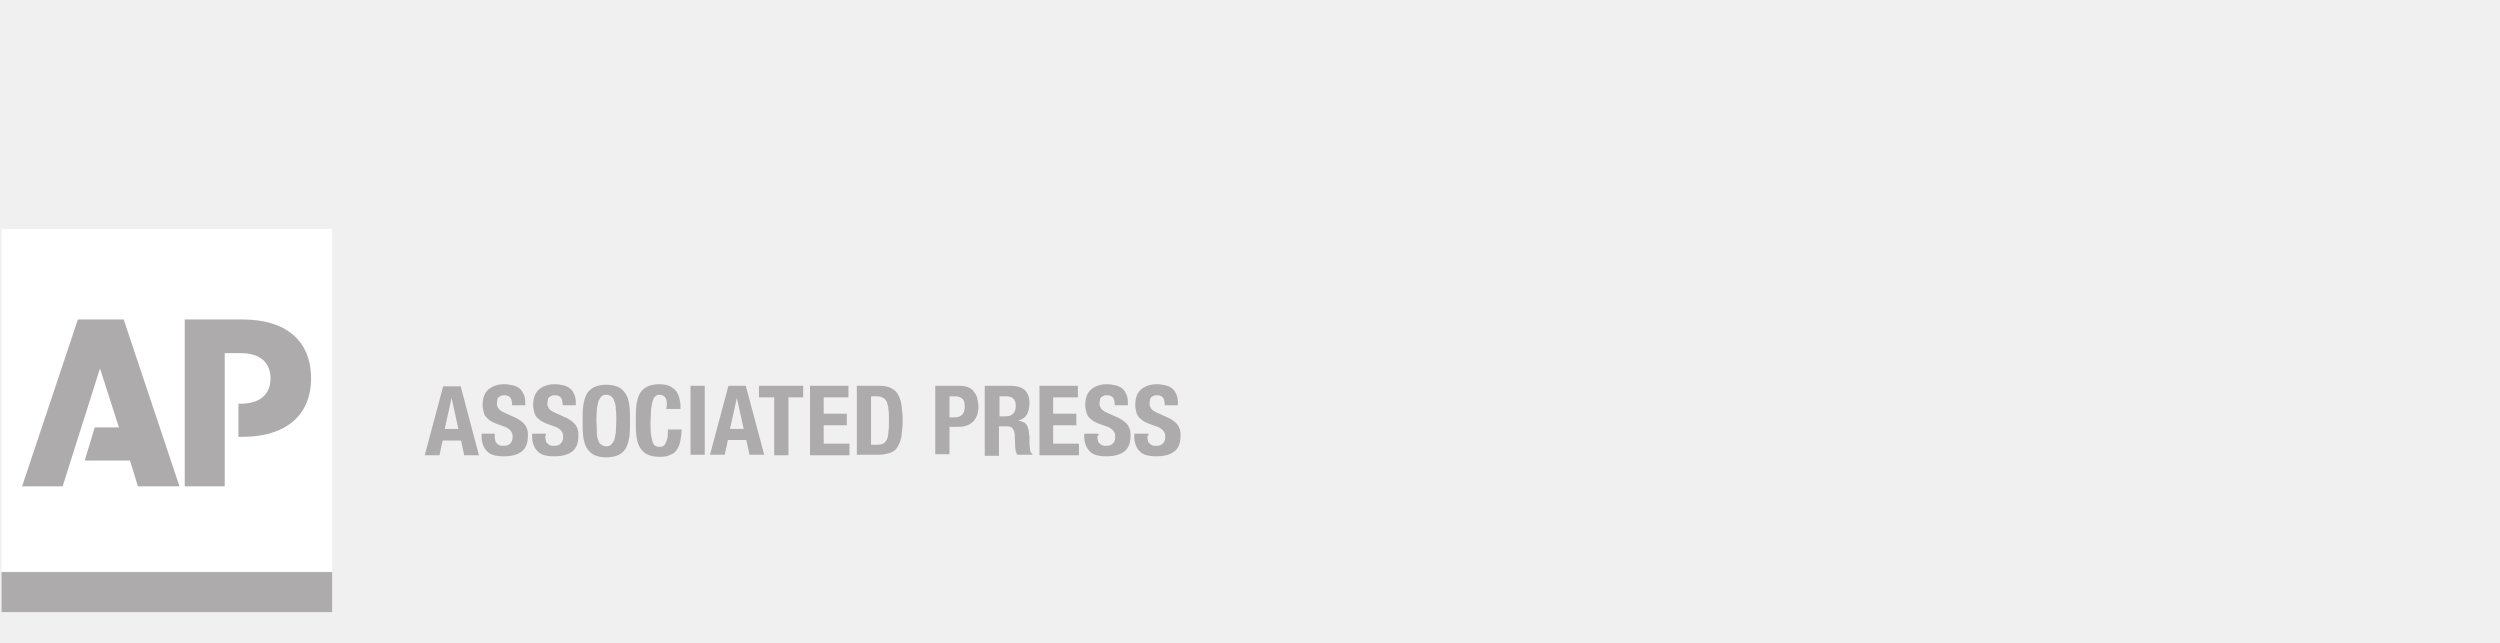
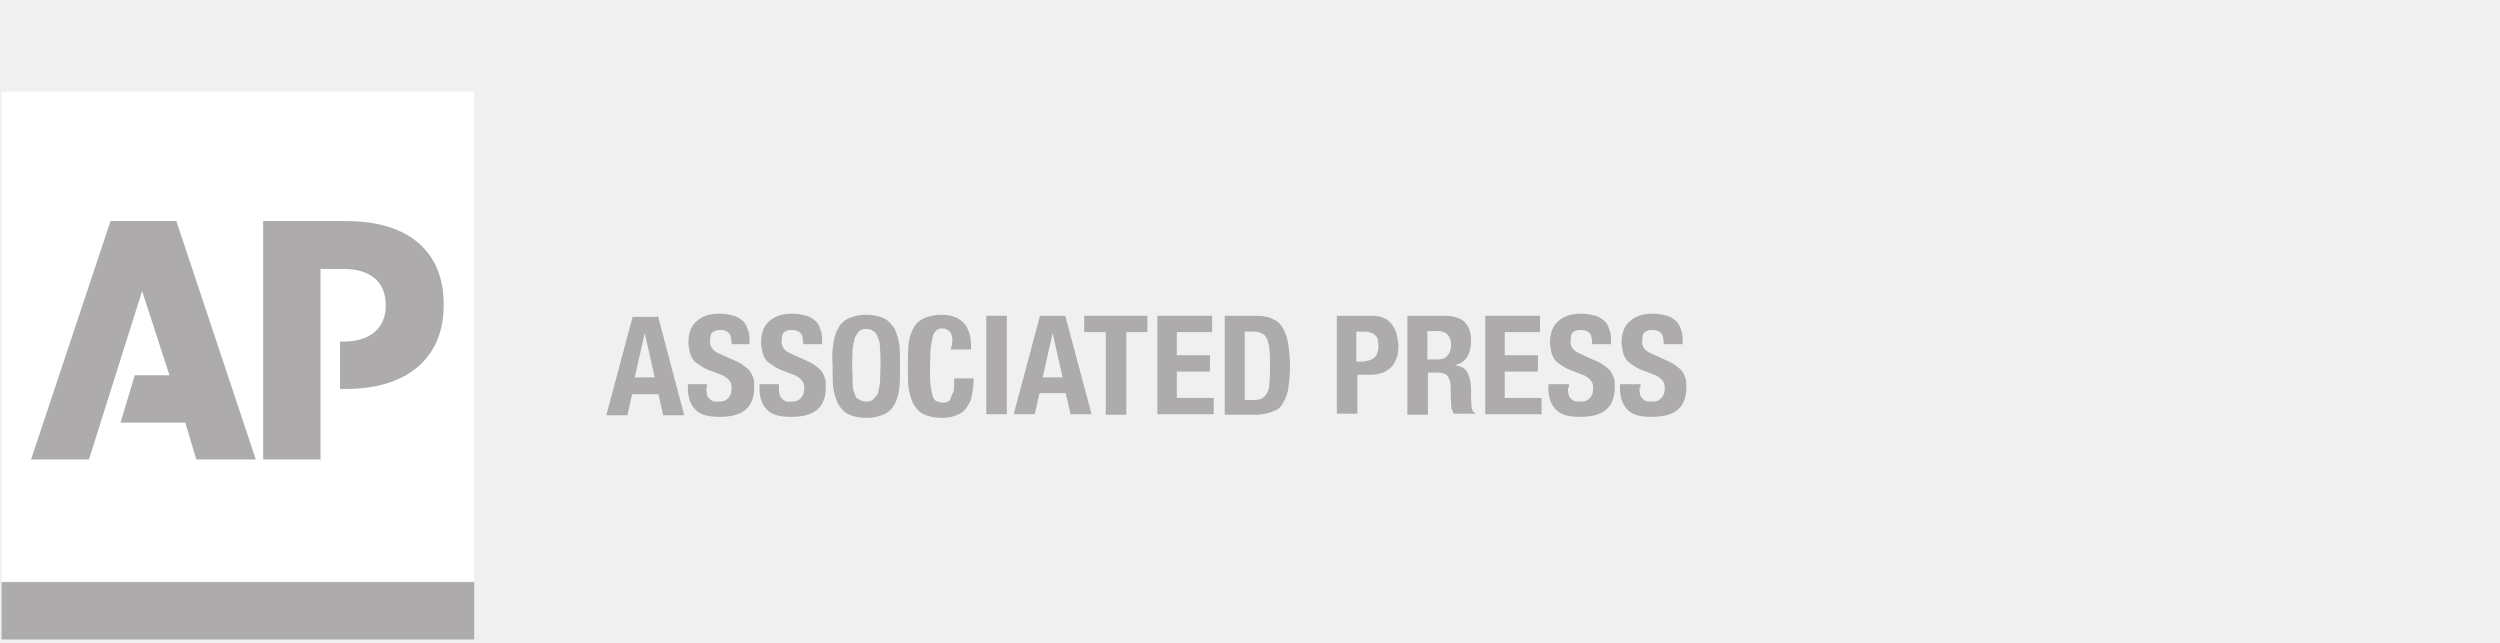
<svg xmlns="http://www.w3.org/2000/svg" version="1.1" id="Layer_1" x="0px" y="0px" viewBox="0 0 475 122" style="enable-background:new 0 0 475 122;" xml:space="preserve">
  <style type="text/css">
	.st0{fill:#FFFFFF;}
	.st1{fill:#ADABAC;}
</style>
  <g>
    <g>
-       <rect x="0.3" y="43.5" class="st0" width="62.8" height="65.1" />
-       <rect x="0.3" y="108.7" class="st1" width="62.8" height="7.6" />
+       <g>
+         <rect x="0.3" y="17.4" class="st0" width="89.8" height="93.1" />
+         <rect x="0.3" y="110.6" class="st1" width="89.8" height="10.9" />
+       </g>
+       <g>
+         <path class="st1" d="M65.8,42H50v45.3h10.9V51.1h4.4c5,0,8,2.4,8,6.9c0,4.3-2.9,6.9-8,6.9h-0.7v9h1.1c11.7,0,18.6-5.9,18.6-15.9     C84.4,47.7,77.5,42,65.8,42z" />
+         <polygon class="st1" points="21,42 5.9,87.3 16.9,87.3 27,55.3 32.2,71.3 25.6,71.3 22.9,80.3 35.2,80.3 37.3,87.3 48.6,87.3      33.5,42    " />
+       </g>
    </g>
    <g>
-       <path class="st1" d="M46.1,60.7h-11v31.7h7.6V67.1h3.1c3.5,0,5.6,1.7,5.6,4.8c0,3-2,4.8-5.6,4.8h-0.5V83h0.8c8.2,0,13-4.1,13-11.1    C59.1,64.7,54.3,60.7,46.1,60.7z" />
-       <polygon class="st1" points="14.8,60.7 4.2,92.4 11.9,92.4 19,70 22.6,81.2 18,81.2 16.1,87.5 24.7,87.5 26.2,92.4 34.1,92.4     23.5,60.7   " />
+       <path class="st1" d="M125,60l5,18.9h-4l-0.9-4h-5l-0.9,4h-4l5-18.7h4.7V60z M124.4,71.7l-1.9-8.4l0,0l-1.9,8.4H124.4z" />
+       <path class="st1" d="M134.2,73.6c0,0.4,0,0.9,0.1,1.1c0,0.4,0.1,0.7,0.4,0.9c0.1,0.3,0.4,0.4,0.7,0.6s0.7,0.1,1.3,0.1    c0.6,0,1.1-0.1,1.6-0.6c0.4-0.4,0.7-1,0.7-1.7c0-0.4,0-0.7-0.1-1.1c-0.1-0.3-0.3-0.6-0.6-0.9s-0.6-0.4-1-0.7    c-0.4-0.1-1-0.4-1.6-0.6c-0.9-0.3-1.6-0.6-2.1-0.9s-1.1-0.7-1.6-1.1c-0.4-0.4-0.7-1-0.9-1.6c-0.1-0.6-0.3-1.3-0.3-2    c0-1.9,0.6-3.3,1.6-4.1c1-0.9,2.4-1.4,4.3-1.4c0.9,0,1.6,0.1,2.3,0.3c0.7,0.1,1.3,0.4,1.9,0.9c0.6,0.4,0.9,1,1.1,1.6    c0.3,0.6,0.4,1.4,0.4,2.3v0.7H139c0-0.9-0.1-1.6-0.4-2c-0.3-0.4-0.9-0.7-1.6-0.7c-0.4,0-0.7,0-1,0.1s-0.6,0.3-0.7,0.4    c-0.1,0.1-0.3,0.4-0.3,0.7c0,0.3-0.1,0.6-0.1,0.9c0,0.6,0.1,1,0.4,1.4c0.3,0.4,0.7,0.7,1.6,1.1l2.9,1.3c0.7,0.3,1.3,0.7,1.7,1    s0.9,0.7,1.1,1.1c0.3,0.4,0.4,0.9,0.6,1.3c0.1,0.4,0.1,1,0.1,1.6c0,2-0.6,3.4-1.7,4.3c-1.1,0.9-2.7,1.3-4.9,1.3s-3.7-0.4-4.6-1.4    c-0.9-0.9-1.4-2.3-1.4-4V73h3.6V73.6z" />
+       <path class="st1" d="M148,73.6c0,0.4,0,0.9,0.1,1.1c0,0.4,0.1,0.7,0.4,0.9c0.1,0.3,0.4,0.4,0.7,0.6s0.7,0.1,1.3,0.1    s1.1-0.1,1.6-0.6c0.4-0.4,0.7-1,0.7-1.7c0-0.4,0-0.7-0.1-1.1c-0.1-0.3-0.3-0.6-0.6-0.9c-0.3-0.3-0.6-0.4-1-0.7    c-0.4-0.1-1-0.4-1.6-0.6c-0.9-0.3-1.6-0.6-2.1-0.9s-1.1-0.7-1.6-1.1c-0.4-0.4-0.7-1-0.9-1.6c-0.1-0.6-0.3-1.3-0.3-2    c0-1.9,0.6-3.3,1.6-4.1c1-0.9,2.4-1.4,4.3-1.4c0.9,0,1.6,0.1,2.3,0.3c0.7,0.1,1.3,0.4,1.9,0.9c0.6,0.4,0.9,1,1.1,1.6    c0.3,0.6,0.4,1.4,0.4,2.3v0.7h-3.6c0-0.9-0.1-1.6-0.4-2c-0.3-0.4-0.9-0.7-1.6-0.7c-0.4,0-0.7,0-1,0.1s-0.6,0.3-0.7,0.4    c-0.1,0.1-0.3,0.4-0.3,0.7c0,0.3-0.1,0.6-0.1,0.9c0,0.6,0.1,1,0.4,1.4c0.3,0.4,0.7,0.7,1.6,1.1l2.9,1.3c0.7,0.3,1.3,0.7,1.7,1    c0.4,0.3,0.9,0.7,1.1,1.1c0.3,0.4,0.4,0.9,0.6,1.3c0.1,0.4,0.1,1,0.1,1.6c0,2-0.6,3.4-1.7,4.3c-1.1,0.9-2.7,1.3-4.9,1.3    s-3.7-0.4-4.6-1.4c-0.9-0.9-1.4-2.3-1.4-4V73h3.7v0.6H148z" />
+       <path class="st1" d="M158.3,65.6c0.1-1.1,0.4-2.3,0.9-3.1c0.4-0.9,1.1-1.6,2-2s2-0.7,3.4-0.7s2.6,0.3,3.4,0.7s1.4,1.1,2,2    c0.4,0.9,0.7,1.9,0.9,3.1c0.1,1.1,0.1,2.6,0.1,4c0,1.4,0,2.7-0.1,4c-0.1,1.1-0.4,2.3-0.9,3.1c-0.4,0.9-1.1,1.6-2,2    c-0.9,0.4-2,0.7-3.4,0.7s-2.6-0.3-3.4-0.7c-0.9-0.4-1.4-1.1-2-2c-0.4-0.9-0.7-1.9-0.9-3.1c-0.1-1.1-0.1-2.6-0.1-4    C158.1,68,158.1,66.7,158.3,65.6z M162,72.7c0,0.9,0.1,1.6,0.4,2.1c0.1,0.6,0.4,1,0.9,1.1c0.3,0.3,0.9,0.4,1.3,0.4    c0.6,0,1-0.1,1.3-0.4c0.3-0.3,0.6-0.7,0.9-1.1c0.1-0.6,0.3-1.3,0.4-2.1c0-0.9,0.1-2,0.1-3.3s0-2.3-0.1-3.1c0-0.9-0.1-1.6-0.4-2.1    c-0.1-0.6-0.4-1-0.9-1.3c-0.3-0.3-0.9-0.4-1.3-0.4c-0.6,0-1,0.1-1.3,0.4c-0.3,0.3-0.6,0.7-0.9,1.3c-0.1,0.6-0.3,1.3-0.4,2.1    c0,0.9-0.1,2-0.1,3.1C162,70.7,162,71.9,162,72.7z" />
+       <path class="st1" d="M180.7,63.4c-0.3-0.6-0.9-1-1.7-1c-0.4,0-0.9,0.1-1.1,0.4c-0.3,0.3-0.6,0.7-0.7,1.3c-0.1,0.6-0.3,1.3-0.4,2.3    c0,0.9-0.1,2-0.1,3.4s0,2.6,0.1,3.4c0.1,0.9,0.3,1.6,0.4,2c0.1,0.4,0.4,0.9,0.7,1s0.7,0.3,1,0.3s0.7,0,1-0.1s0.6-0.3,0.7-0.7    c0.1-0.3,0.4-0.9,0.6-1.4c0.1-0.6,0.1-1.4,0.1-2.4h3.7c0,1-0.1,2-0.3,2.9c-0.1,0.9-0.4,1.7-0.9,2.4c-0.4,0.7-1,1.3-1.9,1.6    c-0.7,0.4-1.9,0.6-3,0.6c-1.4,0-2.6-0.3-3.4-0.7c-0.9-0.4-1.4-1.1-2-2c-0.4-0.9-0.7-1.9-0.9-3.1c-0.1-1.1-0.1-2.6-0.1-4    c0-1.4,0-2.7,0.1-4c0.1-1.1,0.4-2.3,0.9-3.1c0.4-0.9,1.1-1.6,2-2s2-0.7,3.4-0.7c1.3,0,2.4,0.3,3.1,0.7c0.7,0.4,1.4,1,1.7,1.7    c0.4,0.7,0.6,1.4,0.7,2.1c0.1,0.7,0.1,1.6,0.1,2.1h-3.9C181.1,65,181,64,180.7,63.4z" />
+       <path class="st1" d="M187.4,60h3.9v18.7h-3.9V60z" />
+       <path class="st1" d="M202.4,60l5,18.7h-4l-0.9-4h-5l-0.9,4h-4l5-18.7H202.4z M201.9,71.7l-1.9-8.4l0,0l-1.9,8.4H201.9z" />
+       <path class="st1" d="M218.2,63.1H214v15.7h-3.9V63.1H206V60h12v3.1H218.2z" />
+       <path class="st1" d="M230.3,63.1h-6.7v4.4h6.3v3.1h-6.3v5h7v3.1h-10.7V60h10.4V63.1z" />
+       <path class="st1" d="M238.9,60c1.3,0,2.4,0.3,3.1,0.7c0.9,0.4,1.4,1,1.9,1.9c0.4,0.9,0.7,1.7,0.9,2.9c0.1,1.1,0.3,2.4,0.3,3.7    c0,1.7-0.1,3.1-0.3,4.3c-0.1,1.3-0.6,2.3-1,3c-0.4,0.9-1.1,1.4-2,1.7c-0.9,0.3-1.9,0.6-3.1,0.6h-6V60H238.9z M238.2,76    c0.7,0,1.1-0.1,1.6-0.3c0.4-0.3,0.7-0.6,1-1.1c0.3-0.6,0.4-1.3,0.4-2.1c0.1-0.9,0.1-1.9,0.1-3.1c0-1,0-2-0.1-2.9    c0-0.9-0.3-1.4-0.4-2c-0.3-0.6-0.6-1-1-1.1c-0.4-0.3-1-0.4-1.7-0.4h-1.6V76C236.5,76,238.2,76,238.2,76z" />
+       <path class="st1" d="M260.5,60c1,0,1.7,0.1,2.4,0.4c0.7,0.3,1.1,0.7,1.6,1.3c0.4,0.6,0.7,1.1,0.9,1.9c0.1,0.7,0.3,1.4,0.3,2    c0,1-0.1,1.9-0.4,2.6c-0.3,0.7-0.7,1.3-1.1,1.7c-0.6,0.4-1.1,0.9-1.9,1c-0.7,0.3-1.6,0.3-2.4,0.3h-2v7.4h-3.9V60H260.5z     M259.3,68.6c0.7,0,1.4-0.3,1.9-0.7c0.4-0.4,0.7-1.1,0.7-2.1s-0.1-1.7-0.6-2.1c-0.4-0.4-1.1-0.7-2-0.7h-1.6v5.7H259.3z" />
+       <path class="st1" d="M274.5,60c1.6,0,2.9,0.4,3.7,1.1c0.9,0.9,1.3,2,1.3,3.6c0,1.3-0.3,2.3-0.7,3.1c-0.6,0.9-1.3,1.3-2.4,1.6l0,0    c1,0.1,1.6,0.4,2.1,0.9c0.4,0.4,0.7,1.3,0.9,2.3c0,0.3,0,0.7,0.1,1.1c0,0.4,0,0.9,0,1.4c0,1,0.1,1.7,0.1,2.3    c0.1,0.6,0.3,0.9,0.7,1.1v0.1h-4.1c-0.1-0.3-0.3-0.6-0.4-0.9c0-0.3-0.1-0.7-0.1-1l-0.1-3.6c0-0.7-0.3-1.3-0.6-1.7    c-0.3-0.4-0.9-0.6-1.7-0.6h-2v8h-3.9V60H274.5z M272.9,68.3c0.9,0,1.6-0.1,2.1-0.7c0.4-0.4,0.7-1.1,0.7-2.1c0-1.7-0.9-2.6-2.6-2.6    h-1.9v5.4H272.9z" />
+       <path class="st1" d="M292.6,63.1h-6.7v4.4h6.3v3.1h-6.3v5h7v3.1h-10.7V60h10.4V63.1z" />
+       <path class="st1" d="M297.9,73.6c0,0.4,0,0.9,0.1,1.1c0,0.4,0.1,0.7,0.4,0.9c0.1,0.3,0.4,0.4,0.7,0.6c0.3,0.1,0.7,0.1,1.3,0.1    s1.1-0.1,1.6-0.6c0.4-0.4,0.7-1,0.7-1.7c0-0.4,0-0.7-0.1-1.1c-0.1-0.3-0.3-0.6-0.6-0.9c-0.3-0.3-0.6-0.4-1-0.7    c-0.4-0.1-1-0.4-1.6-0.6c-0.9-0.3-1.6-0.6-2.1-0.9s-1.1-0.7-1.6-1.1c-0.4-0.4-0.7-1-0.9-1.6c-0.1-0.6-0.3-1.3-0.3-2    c0-1.9,0.6-3.3,1.6-4.1c1-0.9,2.4-1.4,4.3-1.4c0.9,0,1.6,0.1,2.3,0.3c0.7,0.1,1.3,0.4,1.9,0.9c0.6,0.4,0.9,1,1.1,1.6    c0.3,0.6,0.4,1.4,0.4,2.3v0.7h-3.6c0-0.9-0.1-1.6-0.4-2c-0.3-0.4-0.9-0.7-1.6-0.7c-0.4,0-0.7,0-1,0.1c-0.3,0.1-0.6,0.3-0.7,0.4    c-0.1,0.1-0.3,0.4-0.3,0.7c0,0.3-0.1,0.6-0.1,0.9c0,0.6,0.1,1,0.4,1.4c0.3,0.4,0.7,0.7,1.6,1.1l2.9,1.3c0.7,0.3,1.3,0.7,1.7,1    c0.4,0.3,0.9,0.7,1.1,1.1c0.3,0.4,0.4,0.9,0.6,1.3c0.1,0.4,0.1,1,0.1,1.6c0,2-0.6,3.4-1.7,4.3c-1.1,0.9-2.7,1.3-4.9,1.3    s-3.7-0.4-4.6-1.4c-0.9-0.9-1.4-2.3-1.4-4V73h3.9v0.6H297.9z" />
+       <path class="st1" d="M311.5,73.6c0,0.4,0,0.9,0.1,1.1c0,0.4,0.1,0.7,0.4,0.9c0.1,0.3,0.4,0.4,0.7,0.6c0.3,0.1,0.7,0.1,1.3,0.1    s1.1-0.1,1.6-0.6c0.4-0.4,0.7-1,0.7-1.7c0-0.4,0-0.7-0.1-1.1c-0.1-0.3-0.3-0.6-0.6-0.9c-0.3-0.3-0.6-0.4-1-0.7    c-0.4-0.1-1-0.4-1.6-0.6c-0.9-0.3-1.6-0.6-2.1-0.9s-1.1-0.7-1.6-1.1c-0.4-0.4-0.7-1-0.9-1.6c-0.1-0.6-0.3-1.3-0.3-2    c0-1.9,0.6-3.3,1.6-4.1c1-0.9,2.4-1.4,4.3-1.4c0.9,0,1.6,0.1,2.3,0.3c0.7,0.1,1.3,0.4,1.9,0.9c0.6,0.4,0.9,1,1.1,1.6    c0.3,0.6,0.4,1.4,0.4,2.3v0.7h-3.6c0-0.9-0.1-1.6-0.4-2c-0.3-0.4-0.9-0.7-1.6-0.7c-0.4,0-0.7,0-1,0.1c-0.3,0.1-0.6,0.3-0.7,0.4    c-0.1,0.1-0.3,0.4-0.3,0.7c0,0.3-0.1,0.6-0.1,0.9c0,0.6,0.1,1,0.4,1.4c0.3,0.4,0.7,0.7,1.6,1.1l2.9,1.3c0.7,0.3,1.3,0.7,1.7,1    s0.9,0.7,1.1,1.1c0.3,0.4,0.4,0.9,0.6,1.3c0.1,0.4,0.1,1,0.1,1.6c0,2-0.6,3.4-1.7,4.3c-1.1,0.9-2.7,1.3-4.9,1.3s-3.7-0.4-4.6-1.4    c-0.9-0.9-1.4-2.3-1.4-4V73h3.9v0.6H311.5z" />
    </g>
  </g>
-   <g>
-     <path class="st1" d="M87.5,73.3L91,86.5h-2.8l-0.6-2.8h-3.5l-0.6,2.8h-2.8l3.5-13.1H87.5z M87.1,81.5l-1.3-5.9h0l-1.3,5.9H87.1z" />
-     <path class="st1" d="M94,82.8c0,0.3,0,0.6,0.1,0.8c0,0.3,0.1,0.5,0.3,0.6c0.1,0.2,0.3,0.3,0.5,0.4c0.2,0.1,0.5,0.1,0.9,0.1   c0.4,0,0.8-0.1,1.1-0.4c0.3-0.3,0.5-0.7,0.5-1.2c0-0.3,0-0.5-0.1-0.8c-0.1-0.2-0.2-0.4-0.4-0.6c-0.2-0.2-0.4-0.3-0.7-0.5   c-0.3-0.1-0.7-0.3-1.1-0.4c-0.6-0.2-1.1-0.4-1.5-0.6c-0.4-0.2-0.8-0.5-1.1-0.8c-0.3-0.3-0.5-0.7-0.6-1.1c-0.1-0.4-0.2-0.9-0.2-1.4   c0-1.3,0.4-2.3,1.1-2.9c0.7-0.6,1.7-1,3-1c0.6,0,1.1,0.1,1.6,0.2c0.5,0.1,0.9,0.3,1.3,0.6c0.4,0.3,0.6,0.7,0.8,1.1   c0.2,0.4,0.3,1,0.3,1.6V77h-2.5c0-0.6-0.1-1.1-0.3-1.4c-0.2-0.3-0.6-0.5-1.1-0.5c-0.3,0-0.5,0-0.7,0.1c-0.2,0.1-0.4,0.2-0.5,0.3   c-0.1,0.1-0.2,0.3-0.2,0.5c0,0.2-0.1,0.4-0.1,0.6c0,0.4,0.1,0.7,0.3,1c0.2,0.3,0.5,0.5,1.1,0.8l2,0.9c0.5,0.2,0.9,0.5,1.2,0.7   c0.3,0.2,0.6,0.5,0.8,0.8c0.2,0.3,0.3,0.6,0.4,0.9c0.1,0.3,0.1,0.7,0.1,1.1c0,1.4-0.4,2.4-1.2,3c-0.8,0.6-1.9,0.9-3.4,0.9   c-1.5,0-2.6-0.3-3.2-1c-0.6-0.6-1-1.6-1-2.8v-0.5H94V82.8z" />
-     <path class="st1" d="M103.6,82.8c0,0.3,0,0.6,0.1,0.8c0,0.3,0.1,0.5,0.3,0.6c0.1,0.2,0.3,0.3,0.5,0.4c0.2,0.1,0.5,0.1,0.9,0.1   c0.4,0,0.8-0.1,1.1-0.4c0.3-0.3,0.5-0.7,0.5-1.2c0-0.3,0-0.5-0.1-0.8c-0.1-0.2-0.2-0.4-0.4-0.6c-0.2-0.2-0.4-0.3-0.7-0.5   c-0.3-0.1-0.7-0.3-1.1-0.4c-0.6-0.2-1.1-0.4-1.5-0.6c-0.4-0.2-0.8-0.5-1.1-0.8c-0.3-0.3-0.5-0.7-0.6-1.1c-0.1-0.4-0.2-0.9-0.2-1.4   c0-1.3,0.4-2.3,1.1-2.9c0.7-0.6,1.7-1,3-1c0.6,0,1.1,0.1,1.6,0.2c0.5,0.1,0.9,0.3,1.3,0.6c0.4,0.3,0.6,0.7,0.8,1.1   c0.2,0.4,0.3,1,0.3,1.6V77h-2.5c0-0.6-0.1-1.1-0.3-1.4c-0.2-0.3-0.6-0.5-1.1-0.5c-0.3,0-0.5,0-0.7,0.1c-0.2,0.1-0.4,0.2-0.5,0.3   c-0.1,0.1-0.2,0.3-0.2,0.5c0,0.2-0.1,0.4-0.1,0.6c0,0.4,0.1,0.7,0.3,1c0.2,0.3,0.5,0.5,1.1,0.8l2,0.9c0.5,0.2,0.9,0.5,1.2,0.7   c0.3,0.2,0.6,0.5,0.8,0.8c0.2,0.3,0.3,0.6,0.4,0.9c0.1,0.3,0.1,0.7,0.1,1.1c0,1.4-0.4,2.4-1.2,3c-0.8,0.6-1.9,0.9-3.4,0.9   c-1.5,0-2.6-0.3-3.2-1c-0.6-0.6-1-1.6-1-2.8v-0.5h2.6V82.8z" />
-     <path class="st1" d="M110.8,77.2c0.1-0.8,0.3-1.6,0.6-2.2c0.3-0.6,0.8-1.1,1.4-1.4c0.6-0.3,1.4-0.5,2.4-0.5c1,0,1.8,0.2,2.4,0.5   c0.6,0.3,1,0.8,1.4,1.4c0.3,0.6,0.5,1.3,0.6,2.2c0.1,0.8,0.1,1.8,0.1,2.8c0,1,0,1.9-0.1,2.8c-0.1,0.8-0.3,1.6-0.6,2.2   c-0.3,0.6-0.8,1.1-1.4,1.4c-0.6,0.3-1.4,0.5-2.4,0.5c-1,0-1.8-0.2-2.4-0.5c-0.6-0.3-1-0.8-1.4-1.4c-0.3-0.6-0.5-1.3-0.6-2.2   c-0.1-0.8-0.1-1.8-0.1-2.8C110.7,78.9,110.7,78,110.8,77.2z M113.4,82.2c0,0.6,0.1,1.1,0.3,1.5c0.1,0.4,0.3,0.7,0.6,0.8   c0.2,0.2,0.6,0.3,0.9,0.3c0.4,0,0.7-0.1,0.9-0.3c0.2-0.2,0.4-0.5,0.6-0.8c0.1-0.4,0.2-0.9,0.3-1.5c0-0.6,0.1-1.4,0.1-2.3   c0-0.9,0-1.6-0.1-2.2c0-0.6-0.1-1.1-0.3-1.5c-0.1-0.4-0.3-0.7-0.6-0.9c-0.2-0.2-0.6-0.3-0.9-0.3c-0.4,0-0.7,0.1-0.9,0.3   s-0.4,0.5-0.6,0.9c-0.1,0.4-0.2,0.9-0.3,1.5c0,0.6-0.1,1.4-0.1,2.2C113.4,80.8,113.4,81.6,113.4,82.2z" />
-     <path class="st1" d="M126.5,75.7c-0.2-0.4-0.6-0.7-1.2-0.7c-0.3,0-0.6,0.1-0.8,0.3c-0.2,0.2-0.4,0.5-0.5,0.9   c-0.1,0.4-0.2,0.9-0.3,1.6c0,0.6-0.1,1.4-0.1,2.4c0,1,0,1.8,0.1,2.4s0.2,1.1,0.3,1.4c0.1,0.3,0.3,0.6,0.5,0.7   c0.2,0.1,0.5,0.2,0.7,0.2c0.2,0,0.5,0,0.7-0.1c0.2-0.1,0.4-0.2,0.5-0.5c0.1-0.2,0.3-0.6,0.4-1c0.1-0.4,0.1-1,0.1-1.7h2.6   c0,0.7-0.1,1.4-0.2,2c-0.1,0.6-0.3,1.2-0.6,1.7c-0.3,0.5-0.7,0.9-1.3,1.1c-0.5,0.3-1.3,0.4-2.1,0.4c-1,0-1.8-0.2-2.4-0.5   c-0.6-0.3-1-0.8-1.4-1.4c-0.3-0.6-0.5-1.3-0.6-2.2c-0.1-0.8-0.1-1.8-0.1-2.8c0-1,0-1.9,0.1-2.8c0.1-0.8,0.3-1.6,0.6-2.2   c0.3-0.6,0.8-1.1,1.4-1.4c0.6-0.3,1.4-0.5,2.4-0.5c0.9,0,1.7,0.2,2.2,0.5c0.5,0.3,1,0.7,1.2,1.2c0.3,0.5,0.4,1,0.5,1.5   c0.1,0.5,0.1,1.1,0.1,1.5h-2.7C126.8,76.8,126.7,76.1,126.5,75.7z" />
-     <path class="st1" d="M131.2,73.3h2.7v13.1h-2.7V73.3z" />
-     <path class="st1" d="M141.7,73.3l3.5,13.1h-2.8l-0.6-2.8h-3.5l-0.6,2.8h-2.8l3.5-13.1H141.7z M141.3,81.5l-1.3-5.9h0l-1.3,5.9   H141.3z" />
-     <path class="st1" d="M152.7,75.5h-2.9v11h-2.7v-11h-2.9v-2.2h8.4V75.5z" />
-     <path class="st1" d="M161.2,75.5h-4.7v3.1h4.4v2.2h-4.4v3.5h4.9v2.2h-7.5V73.3h7.3V75.5z" />
-     <path class="st1" d="M167.2,73.3c0.9,0,1.7,0.2,2.2,0.5c0.6,0.3,1,0.7,1.3,1.3c0.3,0.6,0.5,1.2,0.6,2c0.1,0.8,0.2,1.7,0.2,2.6   c0,1.2-0.1,2.2-0.2,3c-0.1,0.9-0.4,1.6-0.7,2.1c-0.3,0.6-0.8,1-1.4,1.2s-1.3,0.4-2.2,0.4h-4.2V73.3H167.2z M166.7,84.5   c0.5,0,0.8-0.1,1.1-0.2c0.3-0.2,0.5-0.4,0.7-0.8c0.2-0.4,0.3-0.9,0.3-1.5c0.1-0.6,0.1-1.3,0.1-2.2c0-0.7,0-1.4-0.1-2   c0-0.6-0.2-1-0.3-1.4c-0.2-0.4-0.4-0.7-0.7-0.8c-0.3-0.2-0.7-0.3-1.2-0.3h-1.1v9.2H166.7z" />
-     <path class="st1" d="M182.3,73.3c0.7,0,1.2,0.1,1.7,0.3c0.5,0.2,0.8,0.5,1.1,0.9c0.3,0.4,0.5,0.8,0.6,1.3c0.1,0.5,0.2,1,0.2,1.4   c0,0.7-0.1,1.3-0.3,1.8c-0.2,0.5-0.5,0.9-0.8,1.2c-0.4,0.3-0.8,0.6-1.3,0.7c-0.5,0.2-1.1,0.2-1.7,0.2h-1.4v5.2h-2.7V73.3H182.3z    M181.5,79.3c0.5,0,1-0.2,1.3-0.5c0.3-0.3,0.5-0.8,0.5-1.5c0-0.7-0.1-1.2-0.4-1.5c-0.3-0.3-0.8-0.5-1.4-0.5h-1.1v4H181.5z" />
-     <path class="st1" d="M192.1,73.3c1.1,0,2,0.3,2.6,0.8c0.6,0.6,0.9,1.4,0.9,2.5c0,0.9-0.2,1.6-0.5,2.2c-0.4,0.6-0.9,0.9-1.7,1.1v0   c0.7,0.1,1.1,0.3,1.5,0.6c0.3,0.3,0.5,0.9,0.6,1.6c0,0.2,0,0.5,0.1,0.8c0,0.3,0,0.6,0,1c0,0.7,0.1,1.2,0.1,1.6   c0.1,0.4,0.2,0.6,0.5,0.8v0.1h-2.9c-0.1-0.2-0.2-0.4-0.3-0.6c0-0.2-0.1-0.5-0.1-0.7l-0.1-2.5c0-0.5-0.2-0.9-0.4-1.2   c-0.2-0.3-0.6-0.4-1.2-0.4h-1.4v5.6h-2.7V73.3H192.1z M191,79.1c0.6,0,1.1-0.1,1.5-0.5c0.3-0.3,0.5-0.8,0.5-1.5   c0-1.2-0.6-1.8-1.8-1.8h-1.3v3.8H191z" />
-     <path class="st1" d="M204.8,75.5h-4.7v3.1h4.4v2.2h-4.4v3.5h4.9v2.2h-7.5V73.3h7.3V75.5z" />
-     <path class="st1" d="M208.5,82.8c0,0.3,0,0.6,0.1,0.8c0,0.3,0.1,0.5,0.3,0.6c0.1,0.2,0.3,0.3,0.5,0.4c0.2,0.1,0.5,0.1,0.9,0.1   c0.4,0,0.8-0.1,1.1-0.4c0.3-0.3,0.5-0.7,0.5-1.2c0-0.3,0-0.5-0.1-0.8c-0.1-0.2-0.2-0.4-0.4-0.6c-0.2-0.2-0.4-0.3-0.7-0.5   c-0.3-0.1-0.7-0.3-1.1-0.4c-0.6-0.2-1.1-0.4-1.5-0.6c-0.4-0.2-0.8-0.5-1.1-0.8c-0.3-0.3-0.5-0.7-0.6-1.1c-0.1-0.4-0.2-0.9-0.2-1.4   c0-1.3,0.4-2.3,1.1-2.9c0.7-0.6,1.7-1,3-1c0.6,0,1.1,0.1,1.6,0.2c0.5,0.1,0.9,0.3,1.3,0.6c0.4,0.3,0.6,0.7,0.8,1.1   c0.2,0.4,0.3,1,0.3,1.6V77h-2.5c0-0.6-0.1-1.1-0.3-1.4c-0.2-0.3-0.6-0.5-1.1-0.5c-0.3,0-0.5,0-0.7,0.1c-0.2,0.1-0.4,0.2-0.5,0.3   c-0.1,0.1-0.2,0.3-0.2,0.5c0,0.2-0.1,0.4-0.1,0.6c0,0.4,0.1,0.7,0.3,1c0.2,0.3,0.5,0.5,1.1,0.8l2,0.9c0.5,0.2,0.9,0.5,1.2,0.7   c0.3,0.2,0.6,0.5,0.8,0.8c0.2,0.3,0.3,0.6,0.4,0.9c0.1,0.3,0.1,0.7,0.1,1.1c0,1.4-0.4,2.4-1.2,3c-0.8,0.6-1.9,0.9-3.4,0.9   c-1.5,0-2.6-0.3-3.2-1c-0.6-0.6-1-1.6-1-2.8v-0.5h2.7V82.8z" />
-     <path class="st1" d="M218,82.8c0,0.3,0,0.6,0.1,0.8c0,0.3,0.1,0.5,0.3,0.6c0.1,0.2,0.3,0.3,0.5,0.4c0.2,0.1,0.5,0.1,0.9,0.1   c0.4,0,0.8-0.1,1.1-0.4c0.3-0.3,0.5-0.7,0.5-1.2c0-0.3,0-0.5-0.1-0.8c-0.1-0.2-0.2-0.4-0.4-0.6c-0.2-0.2-0.4-0.3-0.7-0.5   c-0.3-0.1-0.7-0.3-1.1-0.4c-0.6-0.2-1.1-0.4-1.5-0.6c-0.4-0.2-0.8-0.5-1.1-0.8c-0.3-0.3-0.5-0.7-0.6-1.1c-0.1-0.4-0.2-0.9-0.2-1.4   c0-1.3,0.4-2.3,1.1-2.9c0.7-0.6,1.7-1,3-1c0.6,0,1.1,0.1,1.6,0.2c0.5,0.1,0.9,0.3,1.3,0.6c0.4,0.3,0.6,0.7,0.8,1.1   c0.2,0.4,0.3,1,0.3,1.6V77h-2.5c0-0.6-0.1-1.1-0.3-1.4c-0.2-0.3-0.6-0.5-1.1-0.5c-0.3,0-0.5,0-0.7,0.1c-0.2,0.1-0.4,0.2-0.5,0.3   c-0.1,0.1-0.2,0.3-0.2,0.5c0,0.2-0.1,0.4-0.1,0.6c0,0.4,0.1,0.7,0.3,1c0.2,0.3,0.5,0.5,1.1,0.8l2,0.9c0.5,0.2,0.9,0.5,1.2,0.7   c0.3,0.2,0.6,0.5,0.8,0.8c0.2,0.3,0.3,0.6,0.4,0.9c0.1,0.3,0.1,0.7,0.1,1.1c0,1.4-0.4,2.4-1.2,3c-0.8,0.6-1.9,0.9-3.4,0.9   c-1.5,0-2.6-0.3-3.2-1c-0.6-0.6-1-1.6-1-2.8v-0.5h2.7V82.8z" />
-   </g>
</svg>
